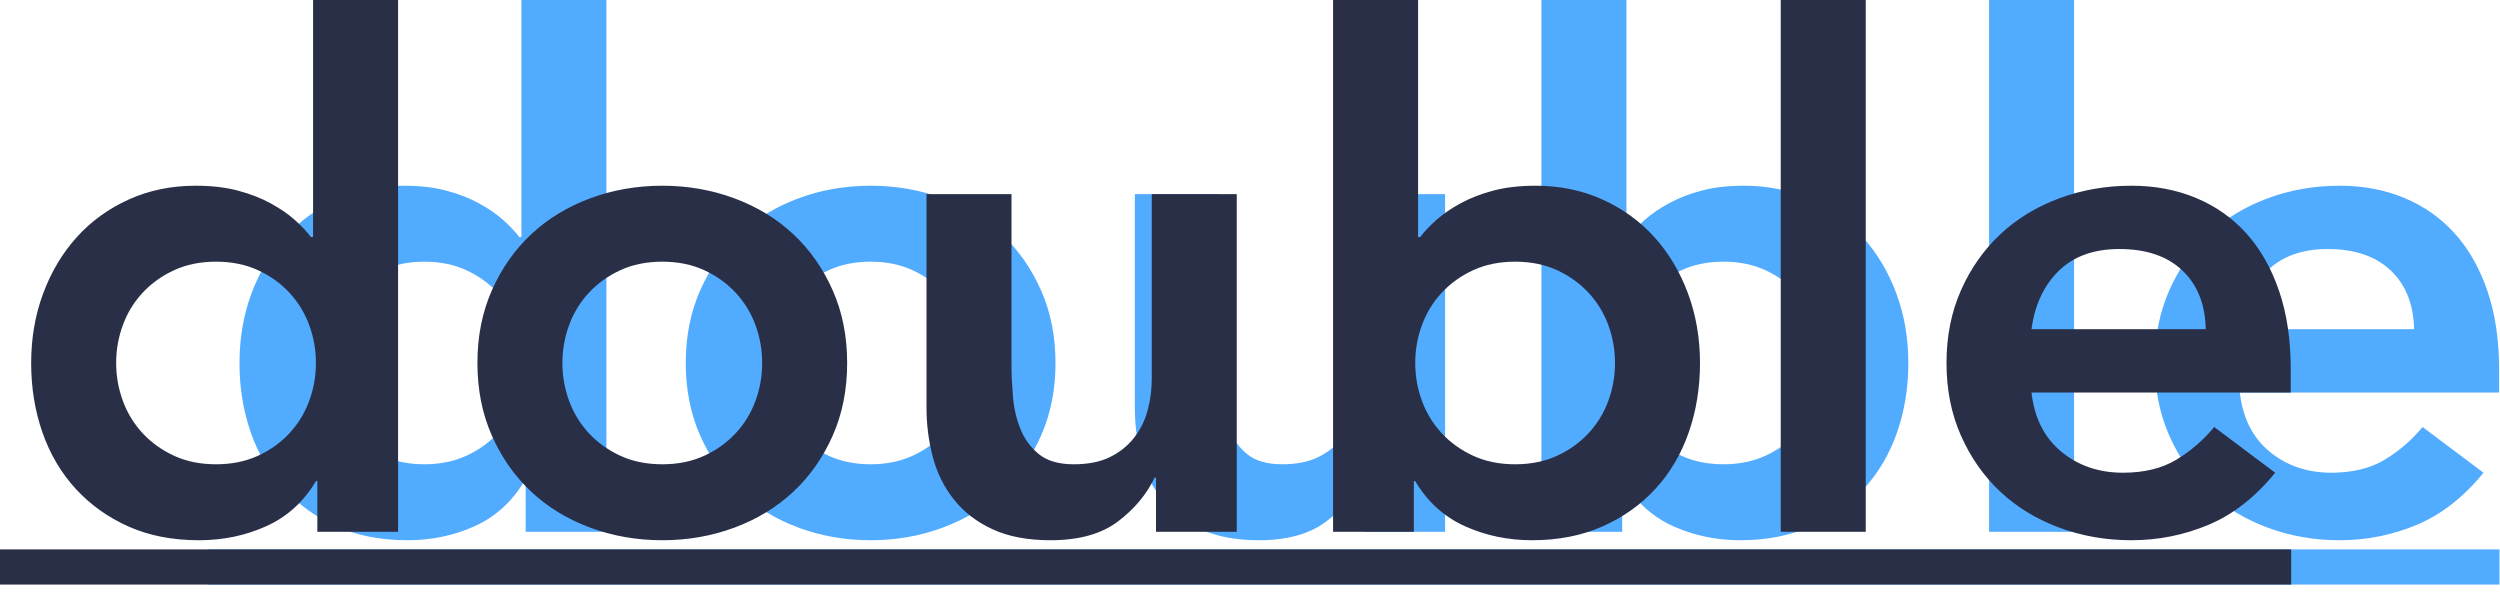
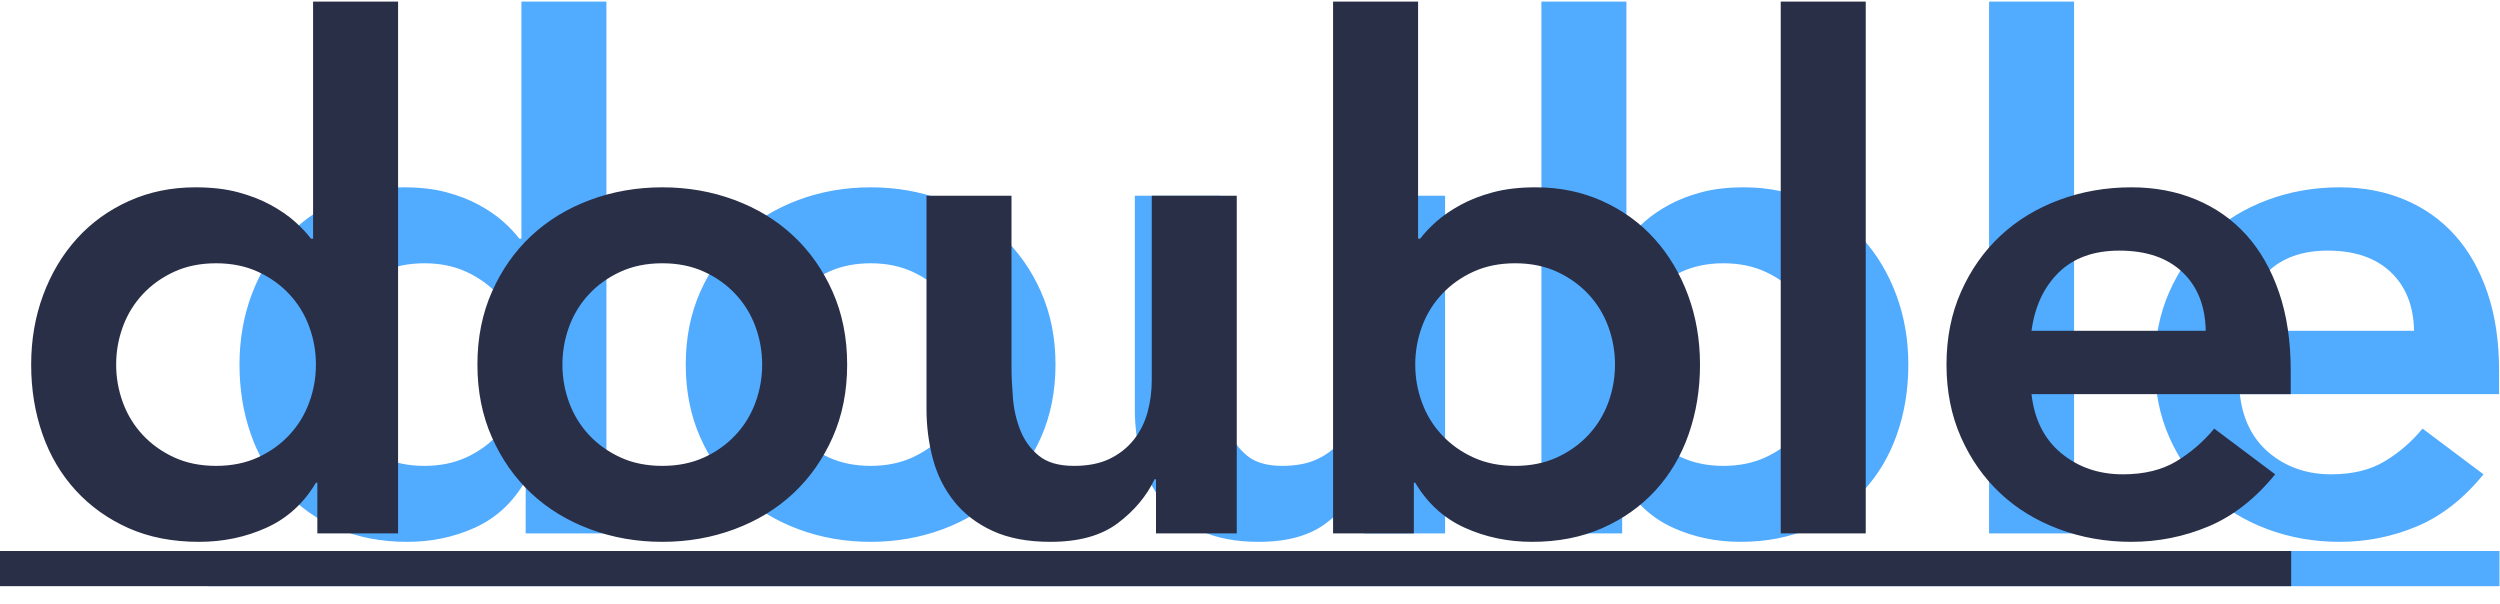
- <svg xmlns="http://www.w3.org/2000/svg" width="125px" height="30px" viewBox="0 0 125 30" version="1.1">
+ <svg xmlns="http://www.w3.org/2000/svg" width="344px" height="83px" viewBox="0 0 125 30" version="1.1">
  <g id="Designs" stroke="none" stroke-width="1" fill="none" fill-rule="evenodd">
    <g id="Homepage-1440" transform="translate(-199, -60)" fill-rule="nonzero">
      <g id="logo" transform="translate(199, 60)">
        <g id="double">
          <g transform="translate(10.41667, 0)" fill="#51ABFF">
            <path d="M15.867,24.058 L15.796,24.058 C15.182,25.09 14.356,25.84 13.317,26.309 C12.278,26.778 11.156,27.012 9.952,27.012 C8.63,27.012 7.455,26.784 6.428,26.327 C5.401,25.869 4.522,25.242 3.79,24.445 C3.058,23.648 2.503,22.71 2.125,21.631 C1.747,20.552 1.558,19.392 1.558,18.149 C1.558,16.906 1.759,15.746 2.16,14.667 C2.562,13.588 3.123,12.65 3.843,11.853 C4.563,11.056 5.431,10.429 6.446,9.971 C7.461,9.514 8.571,9.286 9.775,9.286 C10.578,9.286 11.286,9.368 11.9,9.532 C12.514,9.696 13.057,9.907 13.529,10.165 C14.001,10.423 14.403,10.698 14.733,10.991 C15.064,11.284 15.335,11.572 15.548,11.853 L15.654,11.853 L15.654,-8.23249515e-14 L19.904,-8.23249515e-14 L19.904,26.59 L15.867,26.59 L15.867,24.058 Z M5.808,18.149 C5.808,18.806 5.92,19.439 6.145,20.048 C6.369,20.658 6.7,21.197 7.136,21.666 C7.573,22.135 8.099,22.51 8.712,22.792 C9.326,23.073 10.023,23.214 10.802,23.214 C11.581,23.214 12.278,23.073 12.892,22.792 C13.506,22.51 14.031,22.135 14.468,21.666 C14.905,21.197 15.235,20.658 15.459,20.048 C15.684,19.439 15.796,18.806 15.796,18.149 C15.796,17.492 15.684,16.859 15.459,16.25 C15.235,15.64 14.905,15.101 14.468,14.632 C14.031,14.163 13.506,13.788 12.892,13.506 C12.278,13.225 11.581,13.084 10.802,13.084 C10.023,13.084 9.326,13.225 8.712,13.506 C8.099,13.788 7.573,14.163 7.136,14.632 C6.7,15.101 6.369,15.64 6.145,16.25 C5.92,16.859 5.808,17.492 5.808,18.149 Z M23.871,18.149 C23.871,16.812 24.113,15.599 24.597,14.509 C25.081,13.418 25.736,12.486 26.562,11.712 C27.389,10.939 28.369,10.341 29.502,9.919 C30.635,9.497 31.84,9.286 33.115,9.286 C34.39,9.286 35.594,9.497 36.727,9.919 C37.86,10.341 38.84,10.939 39.667,11.712 C40.493,12.486 41.148,13.418 41.632,14.509 C42.116,15.599 42.358,16.812 42.358,18.149 C42.358,19.486 42.116,20.699 41.632,21.789 C41.148,22.88 40.493,23.812 39.667,24.586 C38.84,25.359 37.86,25.957 36.727,26.379 C35.594,26.801 34.39,27.012 33.115,27.012 C31.84,27.012 30.635,26.801 29.502,26.379 C28.369,25.957 27.389,25.359 26.562,24.586 C25.736,23.812 25.081,22.88 24.597,21.789 C24.113,20.699 23.871,19.486 23.871,18.149 Z M28.121,18.149 C28.121,18.806 28.233,19.439 28.457,20.048 C28.682,20.658 29.012,21.197 29.449,21.666 C29.886,22.135 30.411,22.51 31.025,22.792 C31.639,23.073 32.335,23.214 33.115,23.214 C33.894,23.214 34.59,23.073 35.204,22.792 C35.818,22.51 36.343,22.135 36.78,21.666 C37.217,21.197 37.548,20.658 37.772,20.048 C37.996,19.439 38.108,18.806 38.108,18.149 C38.108,17.492 37.996,16.859 37.772,16.25 C37.548,15.64 37.217,15.101 36.78,14.632 C36.343,14.163 35.818,13.788 35.204,13.506 C34.59,13.225 33.894,13.084 33.115,13.084 C32.335,13.084 31.639,13.225 31.025,13.506 C30.411,13.788 29.886,14.163 29.449,14.632 C29.012,15.101 28.682,15.64 28.457,16.25 C28.233,16.859 28.121,17.492 28.121,18.149 Z M61.838,26.59 L57.8,26.59 L57.8,23.882 L57.729,23.882 C57.328,24.726 56.714,25.459 55.888,26.08 C55.061,26.702 53.94,27.012 52.523,27.012 C51.39,27.012 50.427,26.831 49.636,26.467 C48.845,26.104 48.202,25.611 47.706,24.99 C47.21,24.369 46.856,23.659 46.644,22.862 C46.431,22.065 46.325,21.232 46.325,20.365 L46.325,9.708 L50.575,9.708 L50.575,18.254 C50.575,18.723 50.599,19.245 50.646,19.82 C50.693,20.394 50.817,20.933 51.018,21.438 C51.218,21.942 51.525,22.364 51.939,22.704 C52.352,23.044 52.936,23.214 53.692,23.214 C54.4,23.214 54.996,23.097 55.48,22.862 C55.964,22.628 56.366,22.311 56.684,21.912 C57.003,21.514 57.233,21.057 57.375,20.541 C57.517,20.025 57.588,19.486 57.588,18.923 L57.588,9.708 L61.838,9.708 L61.838,26.59 Z M66.654,-8.23249515e-14 L70.904,-8.23249515e-14 L70.904,11.853 L71.01,11.853 C71.223,11.572 71.494,11.284 71.825,10.991 C72.156,10.698 72.557,10.423 73.029,10.165 C73.501,9.907 74.044,9.696 74.658,9.532 C75.272,9.368 75.981,9.286 76.783,9.286 C77.988,9.286 79.097,9.514 80.112,9.971 C81.128,10.429 81.995,11.056 82.716,11.853 C83.436,12.65 83.997,13.588 84.398,14.667 C84.799,15.746 85,16.906 85,18.149 C85,19.392 84.811,20.552 84.433,21.631 C84.056,22.71 83.501,23.648 82.769,24.445 C82.037,25.242 81.151,25.869 80.112,26.327 C79.074,26.784 77.905,27.012 76.606,27.012 C75.402,27.012 74.281,26.778 73.242,26.309 C72.203,25.84 71.376,25.09 70.762,24.058 L70.692,24.058 L70.692,26.59 L66.654,26.59 L66.654,-8.23249515e-14 Z M80.75,18.149 C80.75,17.492 80.638,16.859 80.414,16.25 C80.189,15.64 79.859,15.101 79.422,14.632 C78.985,14.163 78.46,13.788 77.846,13.506 C77.232,13.225 76.535,13.084 75.756,13.084 C74.977,13.084 74.281,13.225 73.667,13.506 C73.053,13.788 72.527,14.163 72.091,14.632 C71.654,15.101 71.323,15.64 71.099,16.25 C70.875,16.859 70.762,17.492 70.762,18.149 C70.762,18.806 70.875,19.439 71.099,20.048 C71.323,20.658 71.654,21.197 72.091,21.666 C72.527,22.135 73.053,22.51 73.667,22.792 C74.281,23.073 74.977,23.214 75.756,23.214 C76.535,23.214 77.232,23.073 77.846,22.792 C78.46,22.51 78.985,22.135 79.422,21.666 C79.859,21.197 80.189,20.658 80.414,20.048 C80.638,19.439 80.75,18.806 80.75,18.149 Z M89.037,-8.23249515e-14 L93.287,-8.23249515e-14 L93.287,26.59 L89.037,26.59 L89.037,-8.23249515e-14 Z M101.575,19.626 C101.717,20.892 102.212,21.877 103.062,22.581 C103.913,23.284 104.94,23.636 106.144,23.636 C107.206,23.636 108.098,23.419 108.818,22.985 C109.538,22.551 110.169,22.006 110.712,21.35 L113.758,23.636 C112.767,24.855 111.657,25.723 110.429,26.239 C109.201,26.754 107.915,27.012 106.569,27.012 C105.294,27.012 104.09,26.801 102.956,26.379 C101.823,25.957 100.843,25.359 100.017,24.586 C99.19,23.812 98.535,22.88 98.051,21.789 C97.567,20.699 97.325,19.486 97.325,18.149 C97.325,16.812 97.567,15.599 98.051,14.509 C98.535,13.418 99.19,12.486 100.017,11.712 C100.843,10.939 101.823,10.341 102.956,9.919 C104.09,9.497 105.294,9.286 106.569,9.286 C107.749,9.286 108.83,9.491 109.809,9.901 C110.789,10.311 111.627,10.903 112.324,11.677 C113.02,12.451 113.564,13.407 113.953,14.544 C114.343,15.681 114.537,16.988 114.537,18.466 L114.537,19.626 L101.575,19.626 Z M110.287,16.461 C110.264,15.218 109.874,14.239 109.119,13.524 C108.363,12.809 107.313,12.451 105.967,12.451 C104.692,12.451 103.682,12.814 102.939,13.541 C102.195,14.268 101.74,15.241 101.575,16.461 L110.287,16.461 Z" />
            <polygon id="Decoration" points="114.558 29.228 -1.18423789e-14 29.228 -1.18423789e-14 27.47 114.558 27.47" />
          </g>
          <g fill="#292F47">
            <path d="M15.867,24.058 L15.796,24.058 C15.182,25.09 14.356,25.84 13.317,26.309 C12.278,26.778 11.156,27.012 9.952,27.012 C8.63,27.012 7.455,26.784 6.428,26.327 C5.401,25.869 4.522,25.242 3.79,24.445 C3.058,23.648 2.503,22.71 2.125,21.631 C1.747,20.552 1.558,19.392 1.558,18.149 C1.558,16.906 1.759,15.746 2.16,14.667 C2.562,13.588 3.123,12.65 3.843,11.853 C4.563,11.056 5.431,10.429 6.446,9.971 C7.461,9.514 8.571,9.286 9.775,9.286 C10.578,9.286 11.286,9.368 11.9,9.532 C12.514,9.696 13.057,9.907 13.529,10.165 C14.001,10.423 14.403,10.698 14.733,10.991 C15.064,11.284 15.335,11.572 15.548,11.853 L15.654,11.853 L15.654,-8.23249515e-14 L19.904,-8.23249515e-14 L19.904,26.59 L15.867,26.59 L15.867,24.058 Z M5.808,18.149 C5.808,18.806 5.92,19.439 6.145,20.048 C6.369,20.658 6.7,21.197 7.136,21.666 C7.573,22.135 8.099,22.51 8.712,22.792 C9.326,23.073 10.023,23.214 10.802,23.214 C11.581,23.214 12.278,23.073 12.892,22.792 C13.506,22.51 14.031,22.135 14.468,21.666 C14.905,21.197 15.235,20.658 15.459,20.048 C15.684,19.439 15.796,18.806 15.796,18.149 C15.796,17.492 15.684,16.859 15.459,16.25 C15.235,15.64 14.905,15.101 14.468,14.632 C14.031,14.163 13.506,13.788 12.892,13.506 C12.278,13.225 11.581,13.084 10.802,13.084 C10.023,13.084 9.326,13.225 8.712,13.506 C8.099,13.788 7.573,14.163 7.136,14.632 C6.7,15.101 6.369,15.64 6.145,16.25 C5.92,16.859 5.808,17.492 5.808,18.149 Z M23.871,18.149 C23.871,16.812 24.113,15.599 24.597,14.509 C25.081,13.418 25.736,12.486 26.562,11.712 C27.389,10.939 28.369,10.341 29.502,9.919 C30.635,9.497 31.84,9.286 33.115,9.286 C34.39,9.286 35.594,9.497 36.727,9.919 C37.86,10.341 38.84,10.939 39.667,11.712 C40.493,12.486 41.148,13.418 41.632,14.509 C42.116,15.599 42.358,16.812 42.358,18.149 C42.358,19.486 42.116,20.699 41.632,21.789 C41.148,22.88 40.493,23.812 39.667,24.586 C38.84,25.359 37.86,25.957 36.727,26.379 C35.594,26.801 34.39,27.012 33.115,27.012 C31.84,27.012 30.635,26.801 29.502,26.379 C28.369,25.957 27.389,25.359 26.562,24.586 C25.736,23.812 25.081,22.88 24.597,21.789 C24.113,20.699 23.871,19.486 23.871,18.149 Z M28.121,18.149 C28.121,18.806 28.233,19.439 28.457,20.048 C28.682,20.658 29.012,21.197 29.449,21.666 C29.886,22.135 30.411,22.51 31.025,22.792 C31.639,23.073 32.335,23.214 33.115,23.214 C33.894,23.214 34.59,23.073 35.204,22.792 C35.818,22.51 36.343,22.135 36.78,21.666 C37.217,21.197 37.548,20.658 37.772,20.048 C37.996,19.439 38.108,18.806 38.108,18.149 C38.108,17.492 37.996,16.859 37.772,16.25 C37.548,15.64 37.217,15.101 36.78,14.632 C36.343,14.163 35.818,13.788 35.204,13.506 C34.59,13.225 33.894,13.084 33.115,13.084 C32.335,13.084 31.639,13.225 31.025,13.506 C30.411,13.788 29.886,14.163 29.449,14.632 C29.012,15.101 28.682,15.64 28.457,16.25 C28.233,16.859 28.121,17.492 28.121,18.149 Z M61.838,26.59 L57.8,26.59 L57.8,23.882 L57.729,23.882 C57.328,24.726 56.714,25.459 55.888,26.08 C55.061,26.702 53.94,27.012 52.523,27.012 C51.39,27.012 50.427,26.831 49.636,26.467 C48.845,26.104 48.202,25.611 47.706,24.99 C47.21,24.369 46.856,23.659 46.644,22.862 C46.431,22.065 46.325,21.232 46.325,20.365 L46.325,9.708 L50.575,9.708 L50.575,18.254 C50.575,18.723 50.599,19.245 50.646,19.82 C50.693,20.394 50.817,20.933 51.018,21.438 C51.218,21.942 51.525,22.364 51.939,22.704 C52.352,23.044 52.936,23.214 53.692,23.214 C54.4,23.214 54.996,23.097 55.48,22.862 C55.964,22.628 56.366,22.311 56.684,21.912 C57.003,21.514 57.233,21.057 57.375,20.541 C57.517,20.025 57.588,19.486 57.588,18.923 L57.588,9.708 L61.838,9.708 L61.838,26.59 Z M66.654,-8.23249515e-14 L70.904,-8.23249515e-14 L70.904,11.853 L71.01,11.853 C71.223,11.572 71.494,11.284 71.825,10.991 C72.156,10.698 72.557,10.423 73.029,10.165 C73.501,9.907 74.044,9.696 74.658,9.532 C75.272,9.368 75.981,9.286 76.783,9.286 C77.988,9.286 79.097,9.514 80.112,9.971 C81.128,10.429 81.995,11.056 82.716,11.853 C83.436,12.65 83.997,13.588 84.398,14.667 C84.799,15.746 85,16.906 85,18.149 C85,19.392 84.811,20.552 84.433,21.631 C84.056,22.71 83.501,23.648 82.769,24.445 C82.037,25.242 81.151,25.869 80.112,26.327 C79.074,26.784 77.905,27.012 76.606,27.012 C75.402,27.012 74.281,26.778 73.242,26.309 C72.203,25.84 71.376,25.09 70.762,24.058 L70.692,24.058 L70.692,26.59 L66.654,26.59 L66.654,-8.23249515e-14 Z M80.75,18.149 C80.75,17.492 80.638,16.859 80.414,16.25 C80.189,15.64 79.859,15.101 79.422,14.632 C78.985,14.163 78.46,13.788 77.846,13.506 C77.232,13.225 76.535,13.084 75.756,13.084 C74.977,13.084 74.281,13.225 73.667,13.506 C73.053,13.788 72.527,14.163 72.091,14.632 C71.654,15.101 71.323,15.64 71.099,16.25 C70.875,16.859 70.762,17.492 70.762,18.149 C70.762,18.806 70.875,19.439 71.099,20.048 C71.323,20.658 71.654,21.197 72.091,21.666 C72.527,22.135 73.053,22.51 73.667,22.792 C74.281,23.073 74.977,23.214 75.756,23.214 C76.535,23.214 77.232,23.073 77.846,22.792 C78.46,22.51 78.985,22.135 79.422,21.666 C79.859,21.197 80.189,20.658 80.414,20.048 C80.638,19.439 80.75,18.806 80.75,18.149 Z M89.037,-8.23249515e-14 L93.287,-8.23249515e-14 L93.287,26.59 L89.037,26.59 L89.037,-8.23249515e-14 Z M101.575,19.626 C101.717,20.892 102.212,21.877 103.062,22.581 C103.913,23.284 104.94,23.636 106.144,23.636 C107.206,23.636 108.098,23.419 108.818,22.985 C109.538,22.551 110.169,22.006 110.712,21.35 L113.758,23.636 C112.767,24.855 111.657,25.723 110.429,26.239 C109.201,26.754 107.915,27.012 106.569,27.012 C105.294,27.012 104.09,26.801 102.956,26.379 C101.823,25.957 100.843,25.359 100.017,24.586 C99.19,23.812 98.535,22.88 98.051,21.789 C97.567,20.699 97.325,19.486 97.325,18.149 C97.325,16.812 97.567,15.599 98.051,14.509 C98.535,13.418 99.19,12.486 100.017,11.712 C100.843,10.939 101.823,10.341 102.956,9.919 C104.09,9.497 105.294,9.286 106.569,9.286 C107.749,9.286 108.83,9.491 109.809,9.901 C110.789,10.311 111.627,10.903 112.324,11.677 C113.02,12.451 113.564,13.407 113.953,14.544 C114.343,15.681 114.537,16.988 114.537,18.466 L114.537,19.626 L101.575,19.626 Z M110.287,16.461 C110.264,15.218 109.874,14.239 109.119,13.524 C108.363,12.809 107.313,12.451 105.967,12.451 C104.692,12.451 103.682,12.814 102.939,13.541 C102.195,14.268 101.74,15.241 101.575,16.461 L110.287,16.461 Z" />
            <polygon id="Decoration" points="114.558 29.228 -1.18423789e-14 29.228 -1.18423789e-14 27.47 114.558 27.47" />
          </g>
        </g>
      </g>
    </g>
  </g>
</svg>
